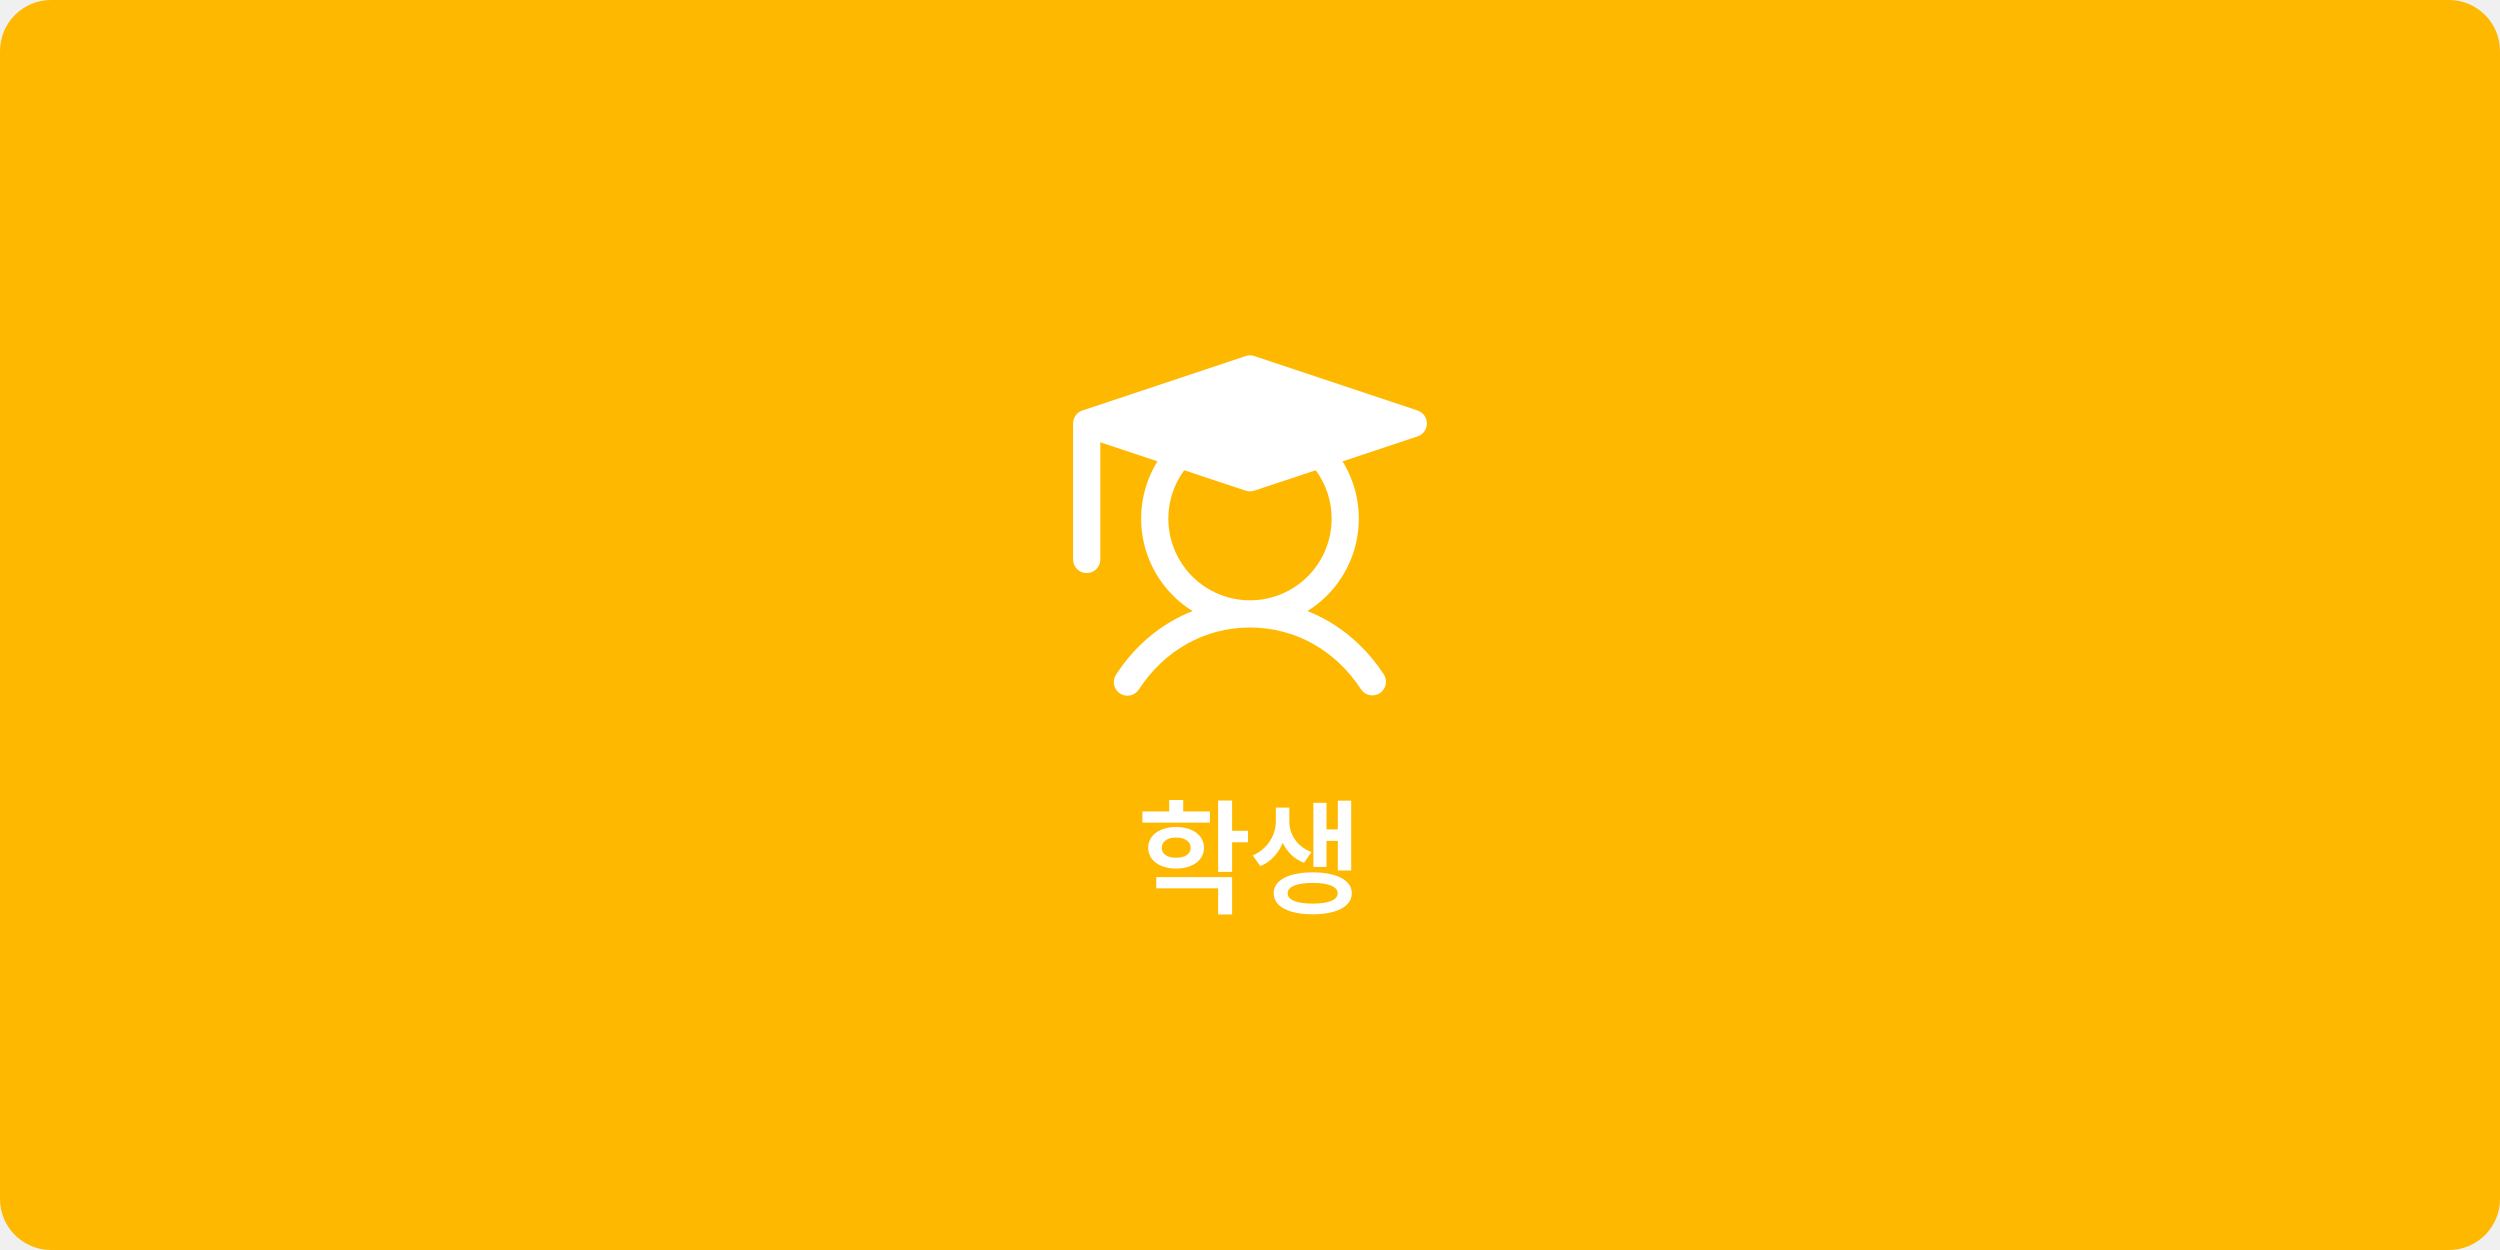
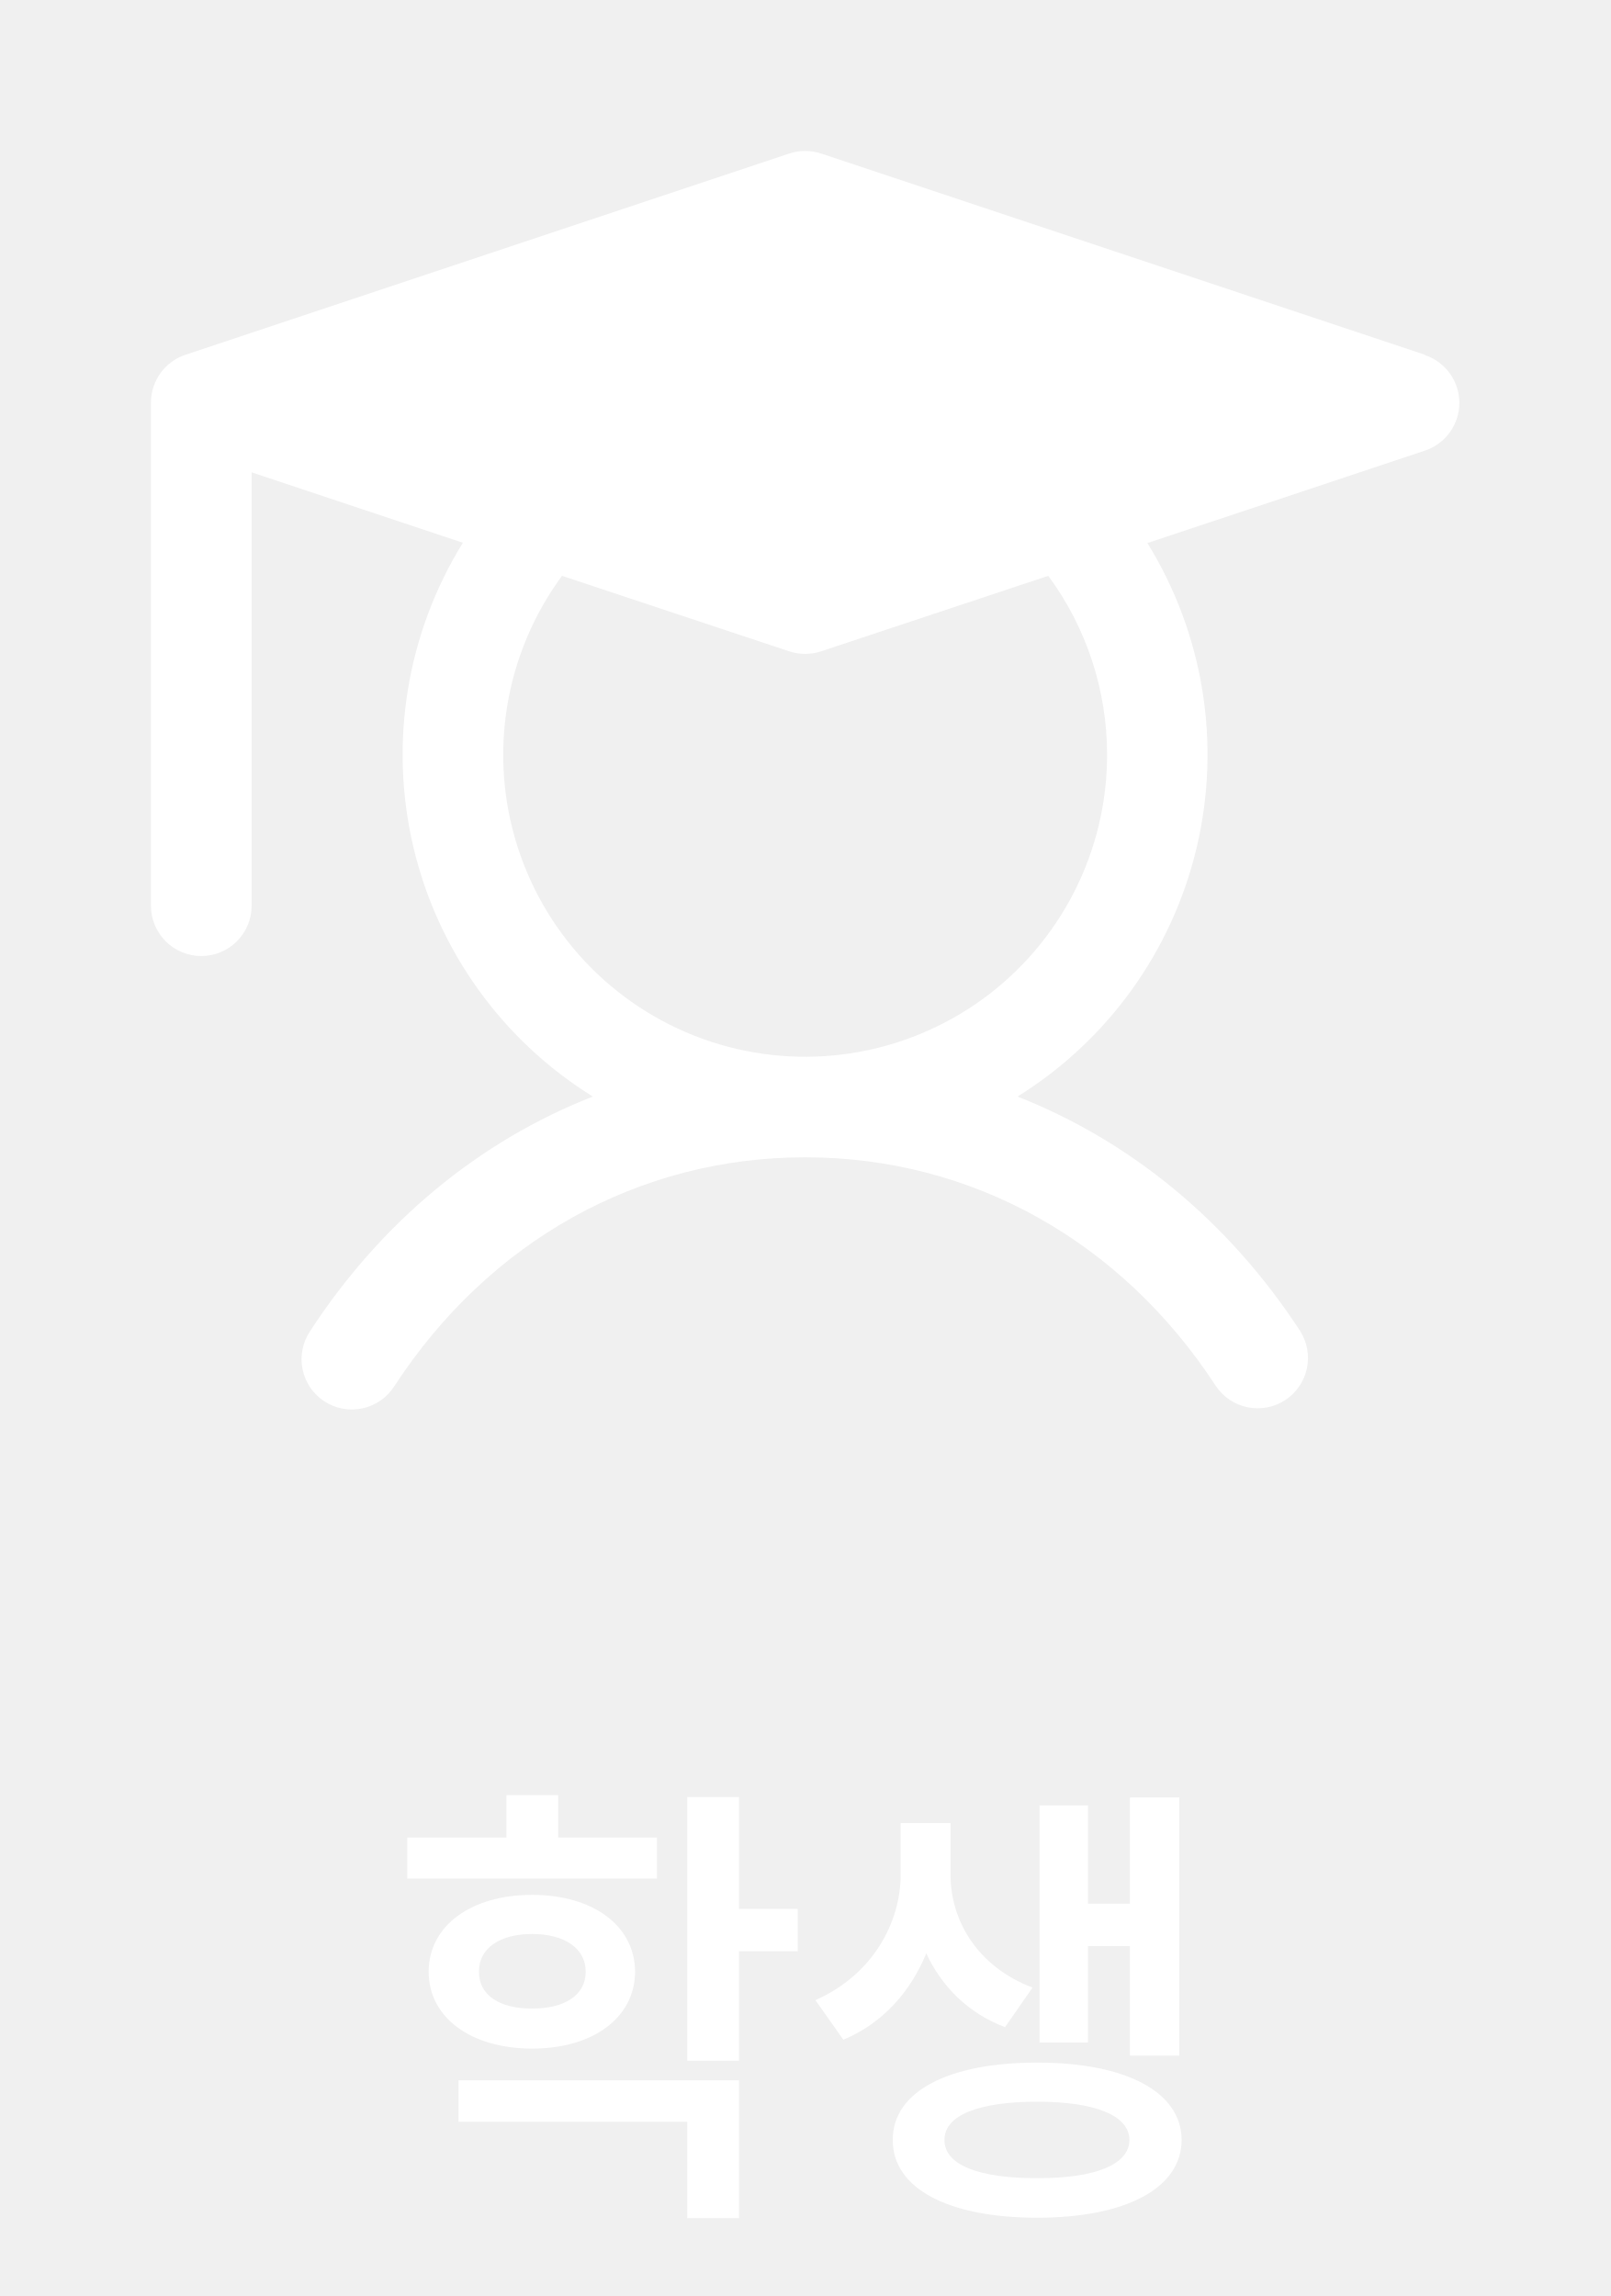
- <svg xmlns="http://www.w3.org/2000/svg" width="310" height="155" viewBox="0 0 310 155" fill="none">
-   <rect width="310" height="155" rx="6.331" fill="#FFB800" />
-   <path d="M150.031 100.625V102H141.656V100.625H144.984V99.203H146.719V100.625H150.031ZM142.375 105.125C142.375 103.578 143.805 102.547 145.844 102.547C147.883 102.547 149.289 103.578 149.297 105.125C149.289 106.672 147.883 107.703 145.844 107.703C143.805 107.703 142.375 106.672 142.375 105.125ZM143.375 110.156V108.766H152.781V113.391H151.047V110.156H143.375ZM144.062 105.125C144.055 105.922 144.773 106.367 145.844 106.359C146.914 106.367 147.641 105.922 147.641 105.125C147.641 104.328 146.914 103.859 145.844 103.859C144.773 103.859 144.055 104.328 144.062 105.125ZM151.047 108.109V99.266H152.781V103.016H154.75V104.438H152.781V108.109H151.047ZM159.875 101.891C159.883 103.414 160.773 104.953 162.625 105.656L161.703 106.984C160.445 106.508 159.57 105.602 159.062 104.508C158.547 105.766 157.625 106.844 156.281 107.406L155.344 106.078C157.289 105.219 158.195 103.453 158.203 101.891V100.141H159.875V101.891ZM157.938 110.766C157.93 109.141 159.805 108.172 162.781 108.172C165.734 108.172 167.617 109.141 167.625 110.766C167.617 112.398 165.734 113.375 162.781 113.375C159.805 113.375 157.93 112.398 157.938 110.766ZM159.672 110.766C159.664 111.602 160.82 112.055 162.781 112.047C164.711 112.055 165.867 111.602 165.875 110.766C165.867 109.938 164.711 109.484 162.781 109.484C160.82 109.484 159.664 109.938 159.672 110.766ZM162.859 107.5V99.547H164.484V102.844H165.891V99.281H167.547V107.938H165.891V104.266H164.484V107.5H162.859Z" fill="white" />
-   <path d="M175.784 50.899L155.534 44.149C155.187 44.033 154.813 44.033 154.466 44.149L134.216 50.899C133.88 51.011 133.588 51.226 133.381 51.513C133.174 51.801 133.062 52.146 133.063 52.5V69.375C133.063 69.823 133.24 70.252 133.557 70.568C133.873 70.885 134.302 71.062 134.75 71.062C135.198 71.062 135.627 70.885 135.943 70.568C136.26 70.252 136.438 69.823 136.438 69.375V54.841L143.523 57.202C141.64 60.243 141.042 63.907 141.858 67.389C142.675 70.872 144.84 73.888 147.879 75.775C144.082 77.264 140.8 79.958 138.399 83.641C138.274 83.826 138.188 84.035 138.144 84.254C138.101 84.474 138.101 84.699 138.146 84.918C138.19 85.138 138.278 85.346 138.403 85.531C138.529 85.716 138.69 85.874 138.877 85.996C139.065 86.118 139.274 86.202 139.494 86.243C139.714 86.283 139.94 86.279 140.159 86.231C140.377 86.184 140.584 86.093 140.767 85.965C140.95 85.837 141.106 85.673 141.226 85.484C144.405 80.607 149.425 77.812 155 77.812C160.575 77.812 165.595 80.607 168.774 85.484C169.022 85.852 169.404 86.108 169.839 86.196C170.273 86.284 170.725 86.198 171.096 85.956C171.468 85.713 171.729 85.335 171.823 84.902C171.918 84.469 171.838 84.016 171.601 83.641C169.2 79.958 165.905 77.264 162.121 75.775C165.157 73.888 167.32 70.874 168.136 67.394C168.953 63.914 168.356 60.253 166.477 57.212L175.784 54.112C176.12 54 176.412 53.785 176.619 53.497C176.826 53.21 176.938 52.865 176.938 52.511C176.938 52.156 176.826 51.811 176.619 51.524C176.412 51.236 176.12 51.022 175.784 50.91V50.899ZM165.125 64.312C165.125 65.913 164.746 67.491 164.019 68.917C163.291 70.343 162.236 71.576 160.94 72.515C159.644 73.454 158.143 74.072 156.561 74.319C154.98 74.566 153.362 74.434 151.842 73.935C150.321 73.436 148.94 72.583 147.812 71.447C146.685 70.31 145.843 68.923 145.356 67.398C144.868 65.874 144.749 64.255 145.009 62.675C145.268 61.096 145.898 59.6 146.847 58.311L154.466 60.843C154.813 60.958 155.187 60.958 155.534 60.843L163.153 58.311C164.435 60.05 165.126 62.153 165.125 64.312Z" fill="white" />
+ <svg xmlns="http://www.w3.org/2000/svg" width="54" height="77" viewBox="0 0 54 77" fill="none">
+   <path d="M22.031 61.625V63H13.656V61.625H16.984V60.203H18.719V61.625H22.031ZM14.375 66.125C14.375 64.578 15.805 63.547 17.844 63.547C19.883 63.547 21.289 64.578 21.297 66.125C21.289 67.672 19.883 68.703 17.844 68.703C15.805 68.703 14.375 67.672 14.375 66.125ZM15.375 71.156V69.766H24.781V74.391H23.047V71.156H15.375ZM16.062 66.125C16.055 66.922 16.773 67.367 17.844 67.359C18.914 67.367 19.641 66.922 19.641 66.125C19.641 65.328 18.914 64.859 17.844 64.859C16.773 64.859 16.055 65.328 16.062 66.125ZM23.047 69.109V60.266H24.781V64.016H26.75V65.438H24.781V69.109H23.047ZM31.875 62.891C31.883 64.414 32.773 65.953 34.625 66.656L33.703 67.984C32.445 67.508 31.57 66.602 31.062 65.508C30.547 66.766 29.625 67.844 28.281 68.406L27.344 67.078C29.289 66.219 30.195 64.453 30.203 62.891V61.141H31.875V62.891ZM29.938 71.766C29.93 70.141 31.805 69.172 34.781 69.172C37.734 69.172 39.617 70.141 39.625 71.766C39.617 73.398 37.734 74.375 34.781 74.375C31.805 74.375 29.93 73.398 29.938 71.766ZM31.672 71.766C31.664 72.602 32.82 73.055 34.781 73.047C36.711 73.055 37.867 72.602 37.875 71.766C37.867 70.938 36.711 70.484 34.781 70.484C32.82 70.484 31.664 70.938 31.672 71.766ZM34.859 68.5V60.547H36.484V63.844H37.891V60.281H39.547V68.938H37.891V65.266H36.484V68.5H34.859Z" fill="white" />
+   <path d="M47.784 11.899L27.534 5.149C27.187 5.034 26.813 5.034 26.466 5.149L6.216 11.899C5.88 12.011 5.588 12.226 5.381 12.513C5.174 12.801 5.062 13.146 5.062 13.5V30.375C5.062 30.823 5.24 31.252 5.557 31.568C5.873 31.885 6.302 32.062 6.75 32.062C7.198 32.062 7.627 31.885 7.943 31.568C8.26 31.252 8.438 30.823 8.438 30.375V15.841L15.523 18.202C13.64 21.243 13.042 24.907 13.858 28.39C14.675 31.872 16.84 34.888 19.879 36.775C16.082 38.264 12.8 40.958 10.399 44.641C10.274 44.826 10.188 45.035 10.144 45.254C10.101 45.474 10.101 45.699 10.146 45.919C10.19 46.138 10.278 46.346 10.403 46.531C10.529 46.716 10.69 46.874 10.877 46.996C11.065 47.118 11.274 47.202 11.494 47.242C11.714 47.283 11.94 47.279 12.159 47.231C12.377 47.184 12.584 47.093 12.767 46.965C12.95 46.837 13.106 46.673 13.226 46.484C16.405 41.607 21.425 38.812 27 38.812C32.575 38.812 37.595 41.607 40.774 46.484C41.022 46.852 41.404 47.108 41.839 47.196C42.273 47.284 42.725 47.198 43.096 46.956C43.468 46.714 43.729 46.335 43.823 45.902C43.917 45.468 43.838 45.016 43.601 44.641C41.2 40.958 37.906 38.264 34.121 36.775C37.157 34.888 39.32 31.874 40.136 28.394C40.953 24.914 40.356 21.253 38.477 18.212L47.784 15.112C48.12 15 48.412 14.785 48.619 14.497C48.826 14.21 48.938 13.865 48.938 13.511C48.938 13.156 48.826 12.811 48.619 12.524C48.412 12.236 48.12 12.021 47.784 11.909V11.899ZM37.125 25.312C37.126 26.913 36.746 28.491 36.019 29.917C35.291 31.343 34.236 32.576 32.94 33.515C31.643 34.454 30.143 35.072 28.561 35.319C26.98 35.566 25.362 35.434 23.841 34.935C22.321 34.436 20.94 33.583 19.812 32.447C18.685 31.31 17.843 29.923 17.356 28.398C16.868 26.873 16.749 25.255 17.009 23.675C17.268 22.096 17.898 20.6 18.847 19.311L26.466 21.843C26.813 21.958 27.187 21.958 27.534 21.843L35.153 19.311C36.435 21.049 37.126 23.153 37.125 25.312Z" fill="white" />
</svg>
